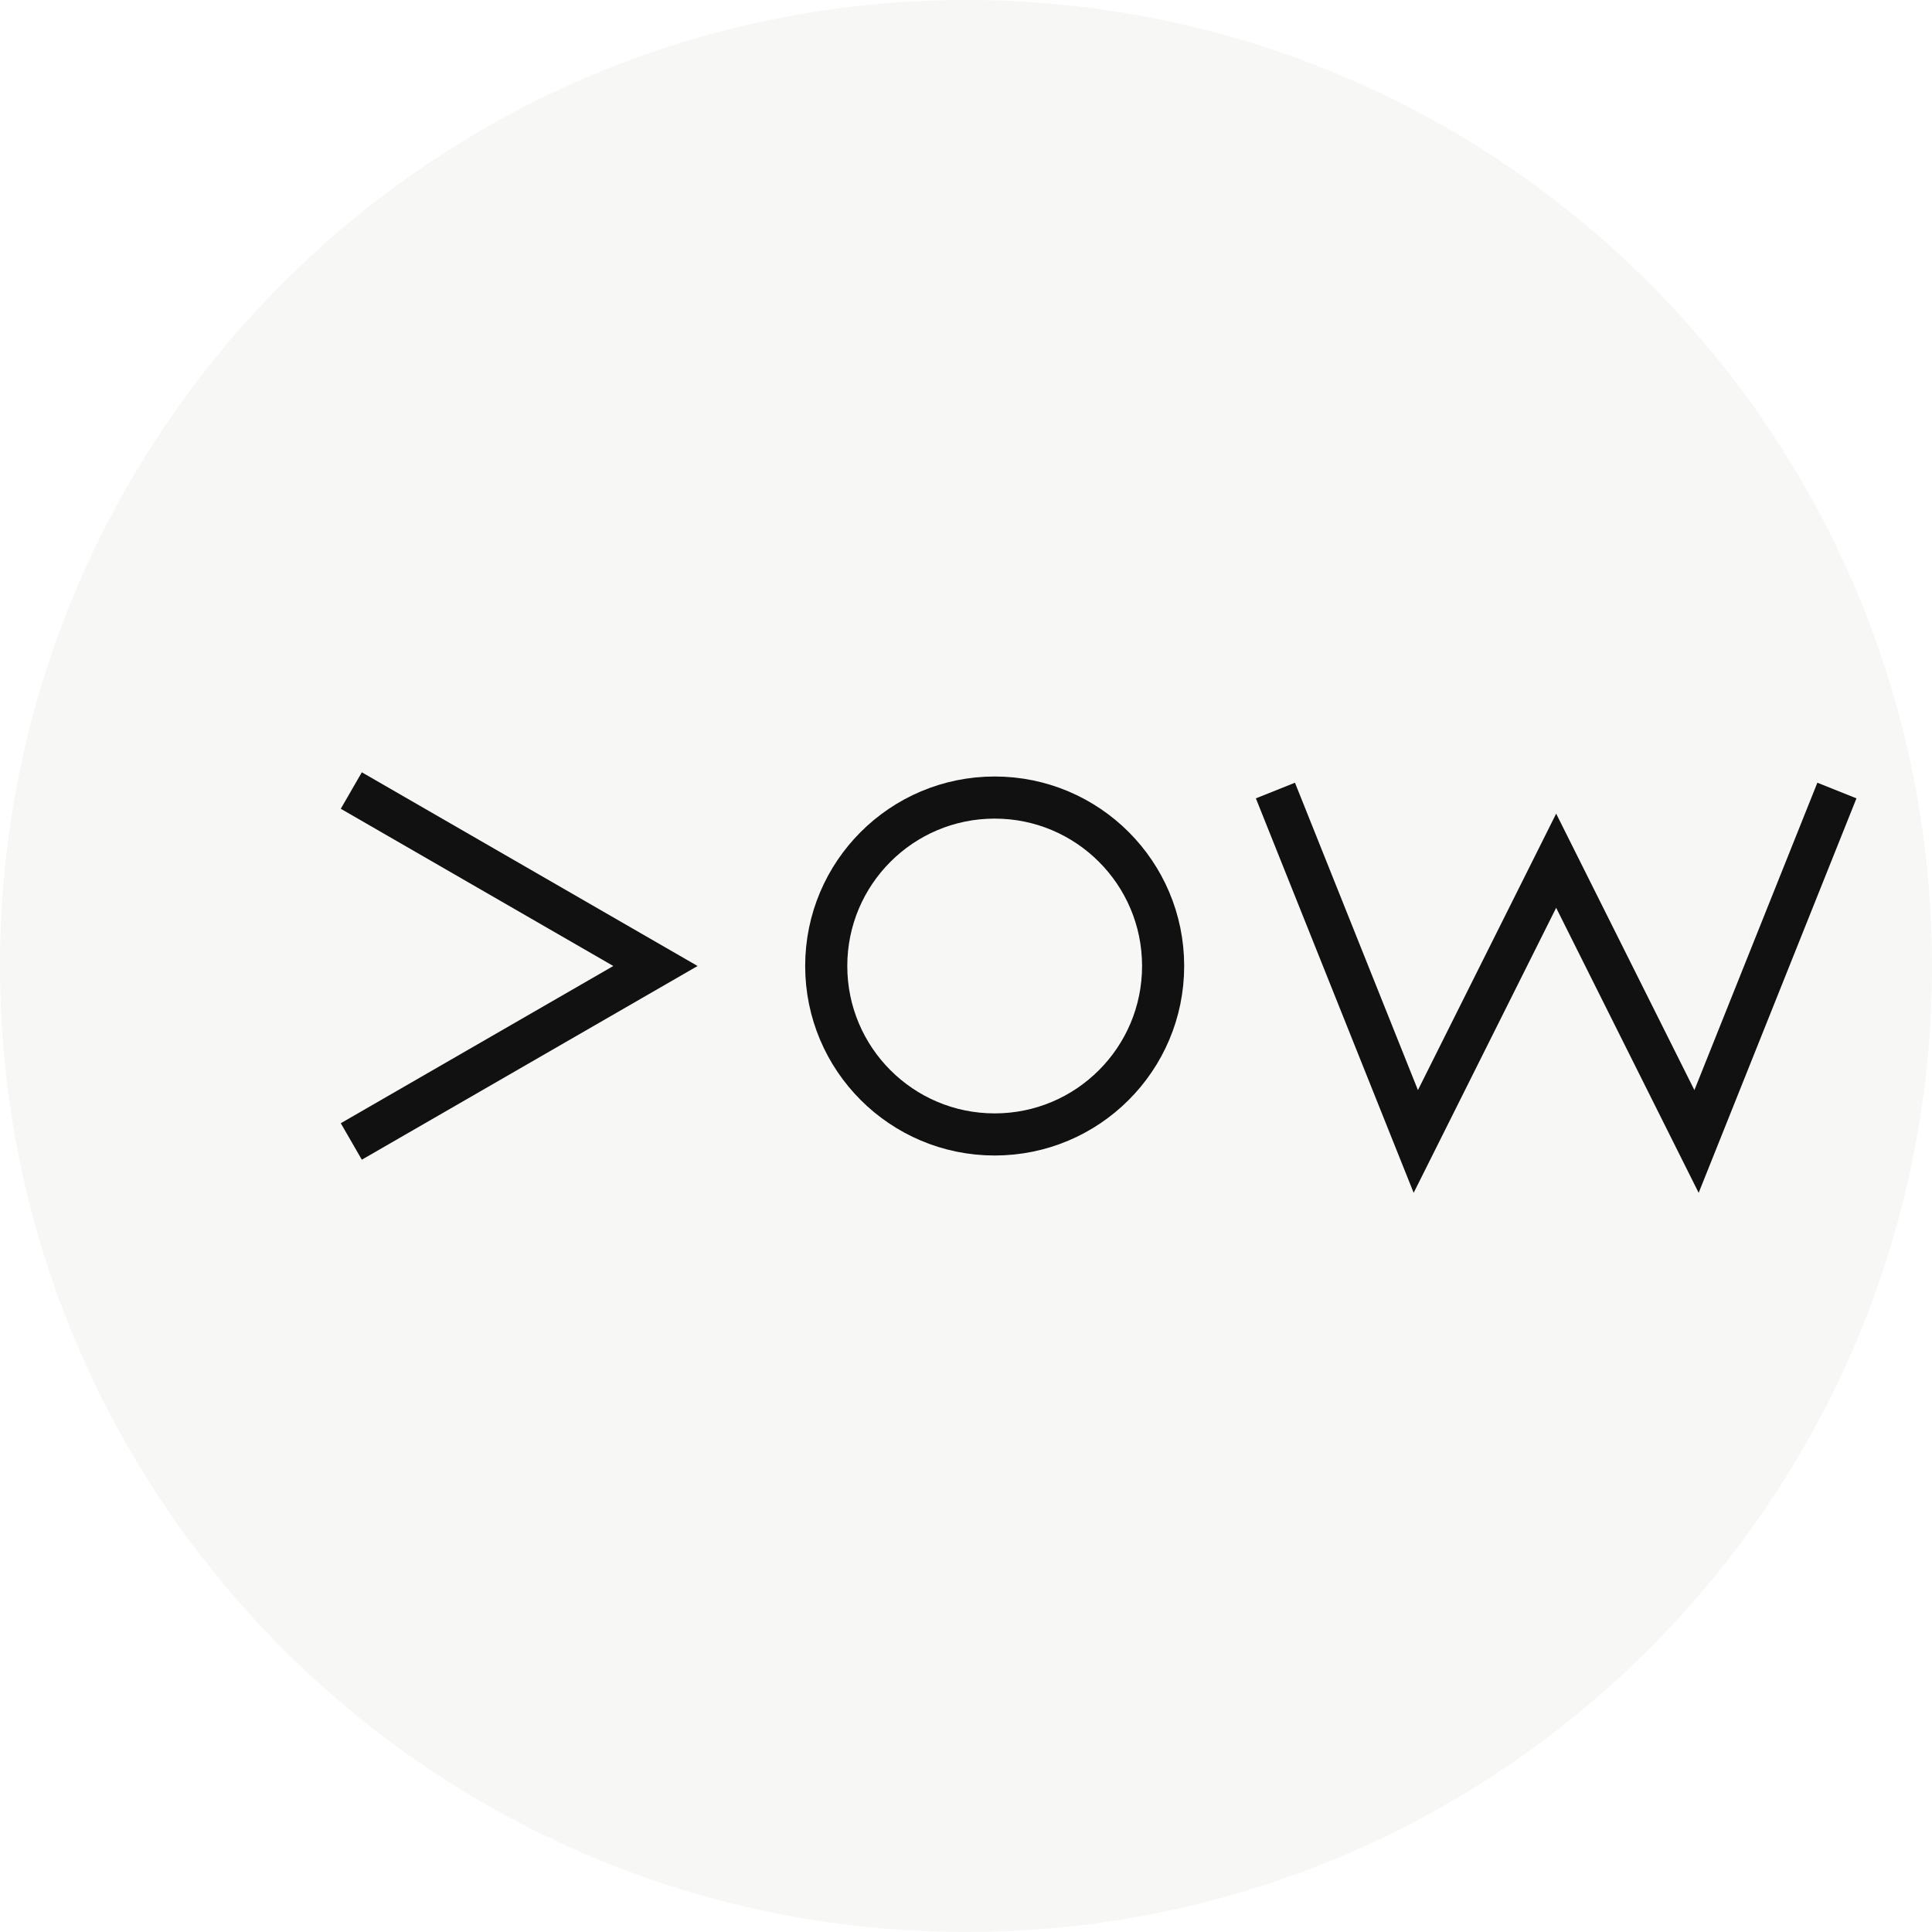
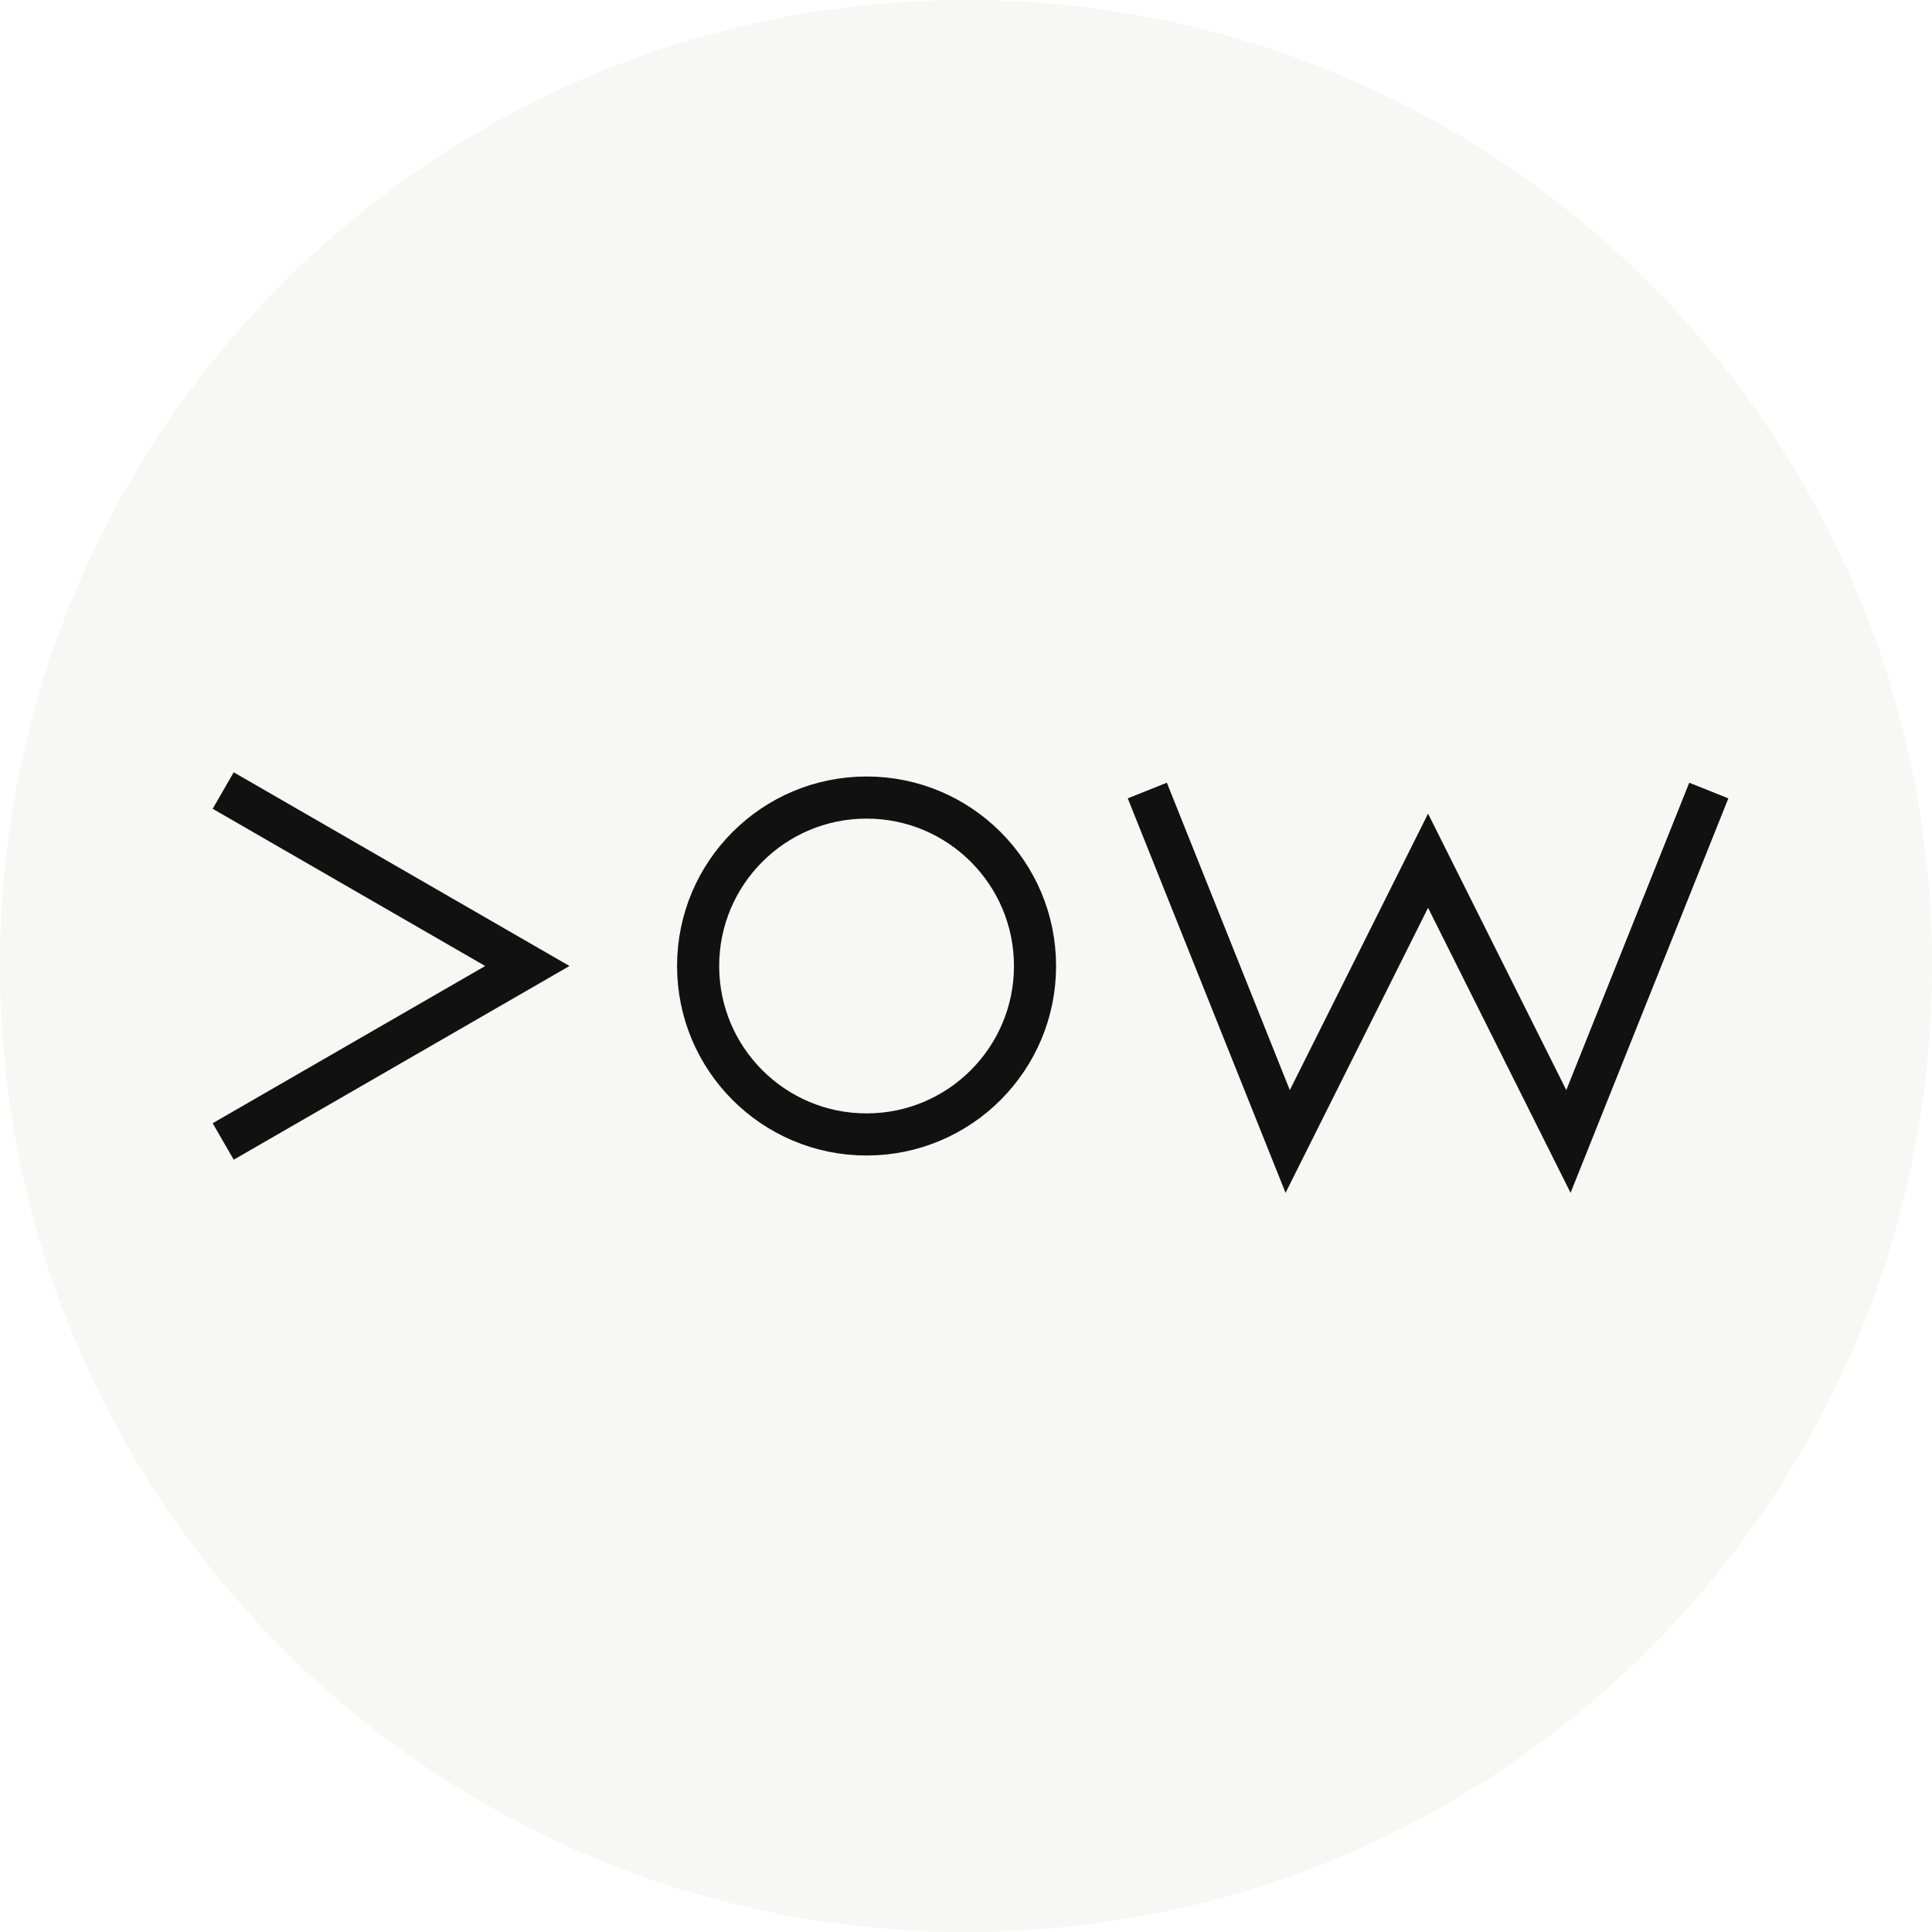
<svg xmlns="http://www.w3.org/2000/svg" viewBox="0 0 512 512" role="img" aria-label="VOW icon">
  <circle cx="256" cy="256" r="256" fill="#F7F7F5" />
-   <g transform="translate(59 163) scale(.62)" fill="none" stroke="#111111" stroke-width="18" stroke-linecap="butt" stroke-linejoin="miter">
+   <g transform="translate(25.05 163) scale(.62)" fill="none" stroke="#111111" stroke-width="18" stroke-linecap="butt" stroke-linejoin="miter">
    <path d="M55 75 L185 150 L55 225" />
    <circle cx="330" cy="150" r="72" />
    <path d="M450 75 L510 225 L570 105 L630 225 L690 75" />
  </g>
</svg>
